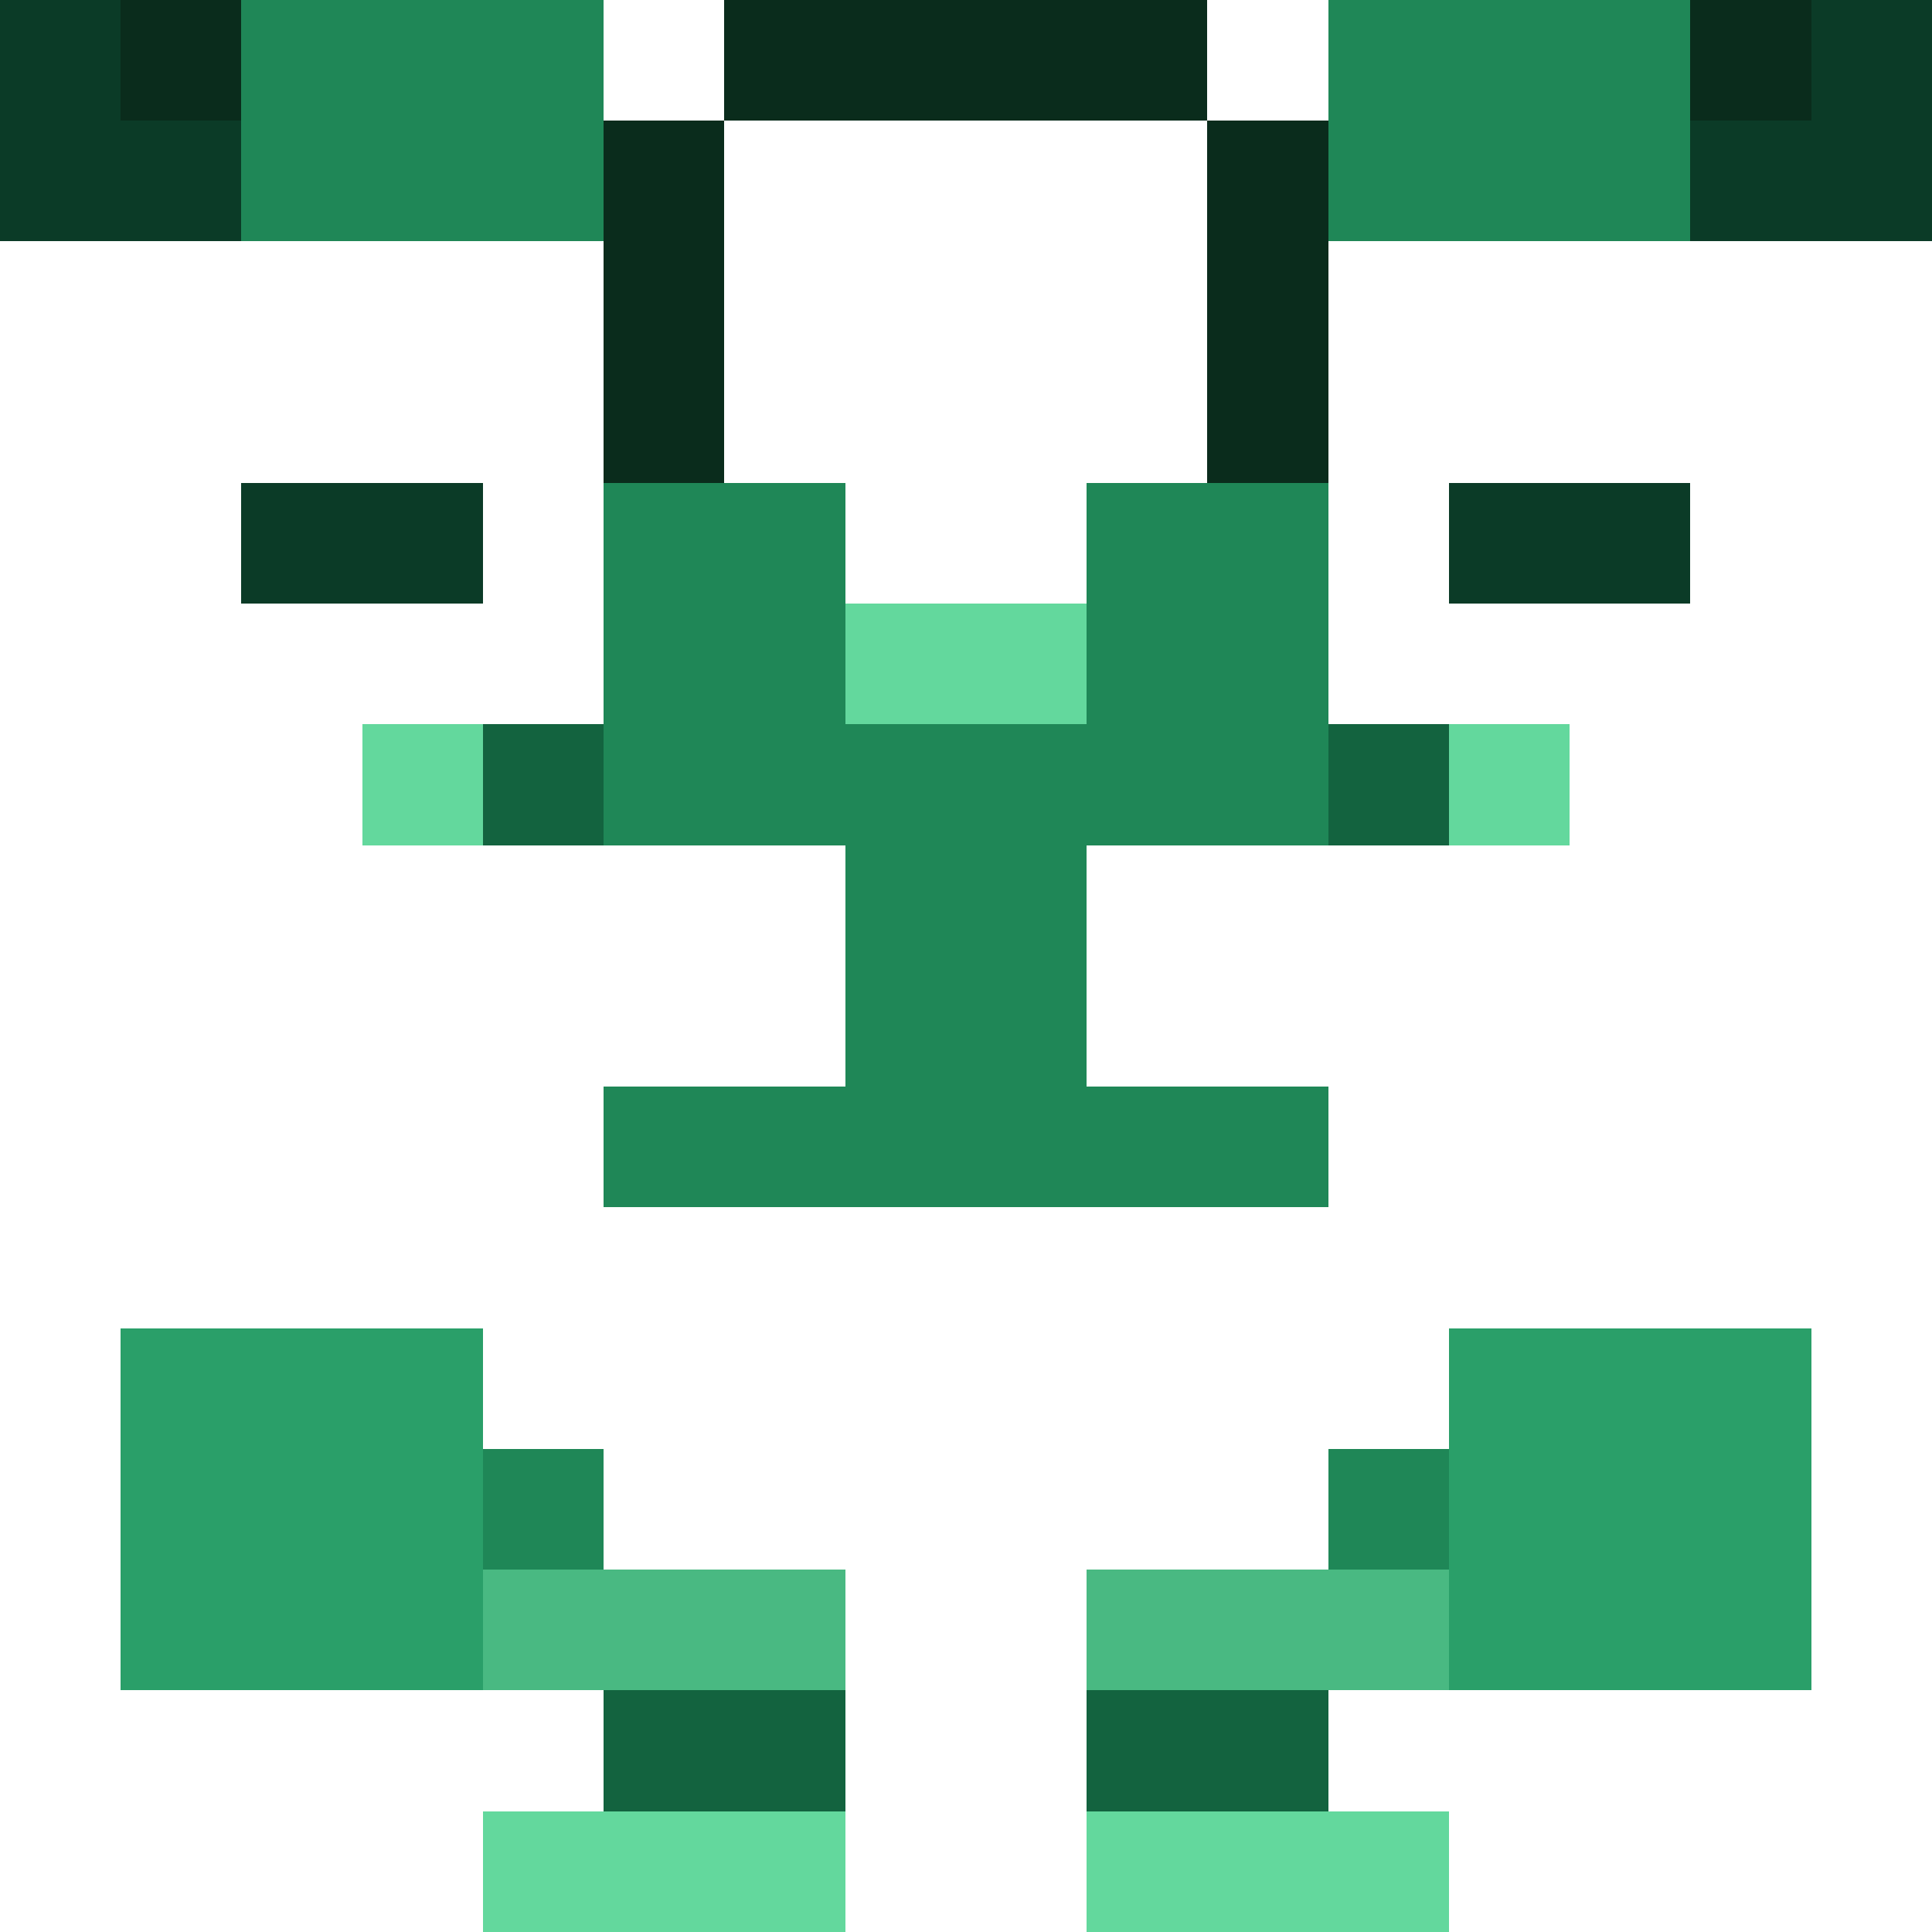
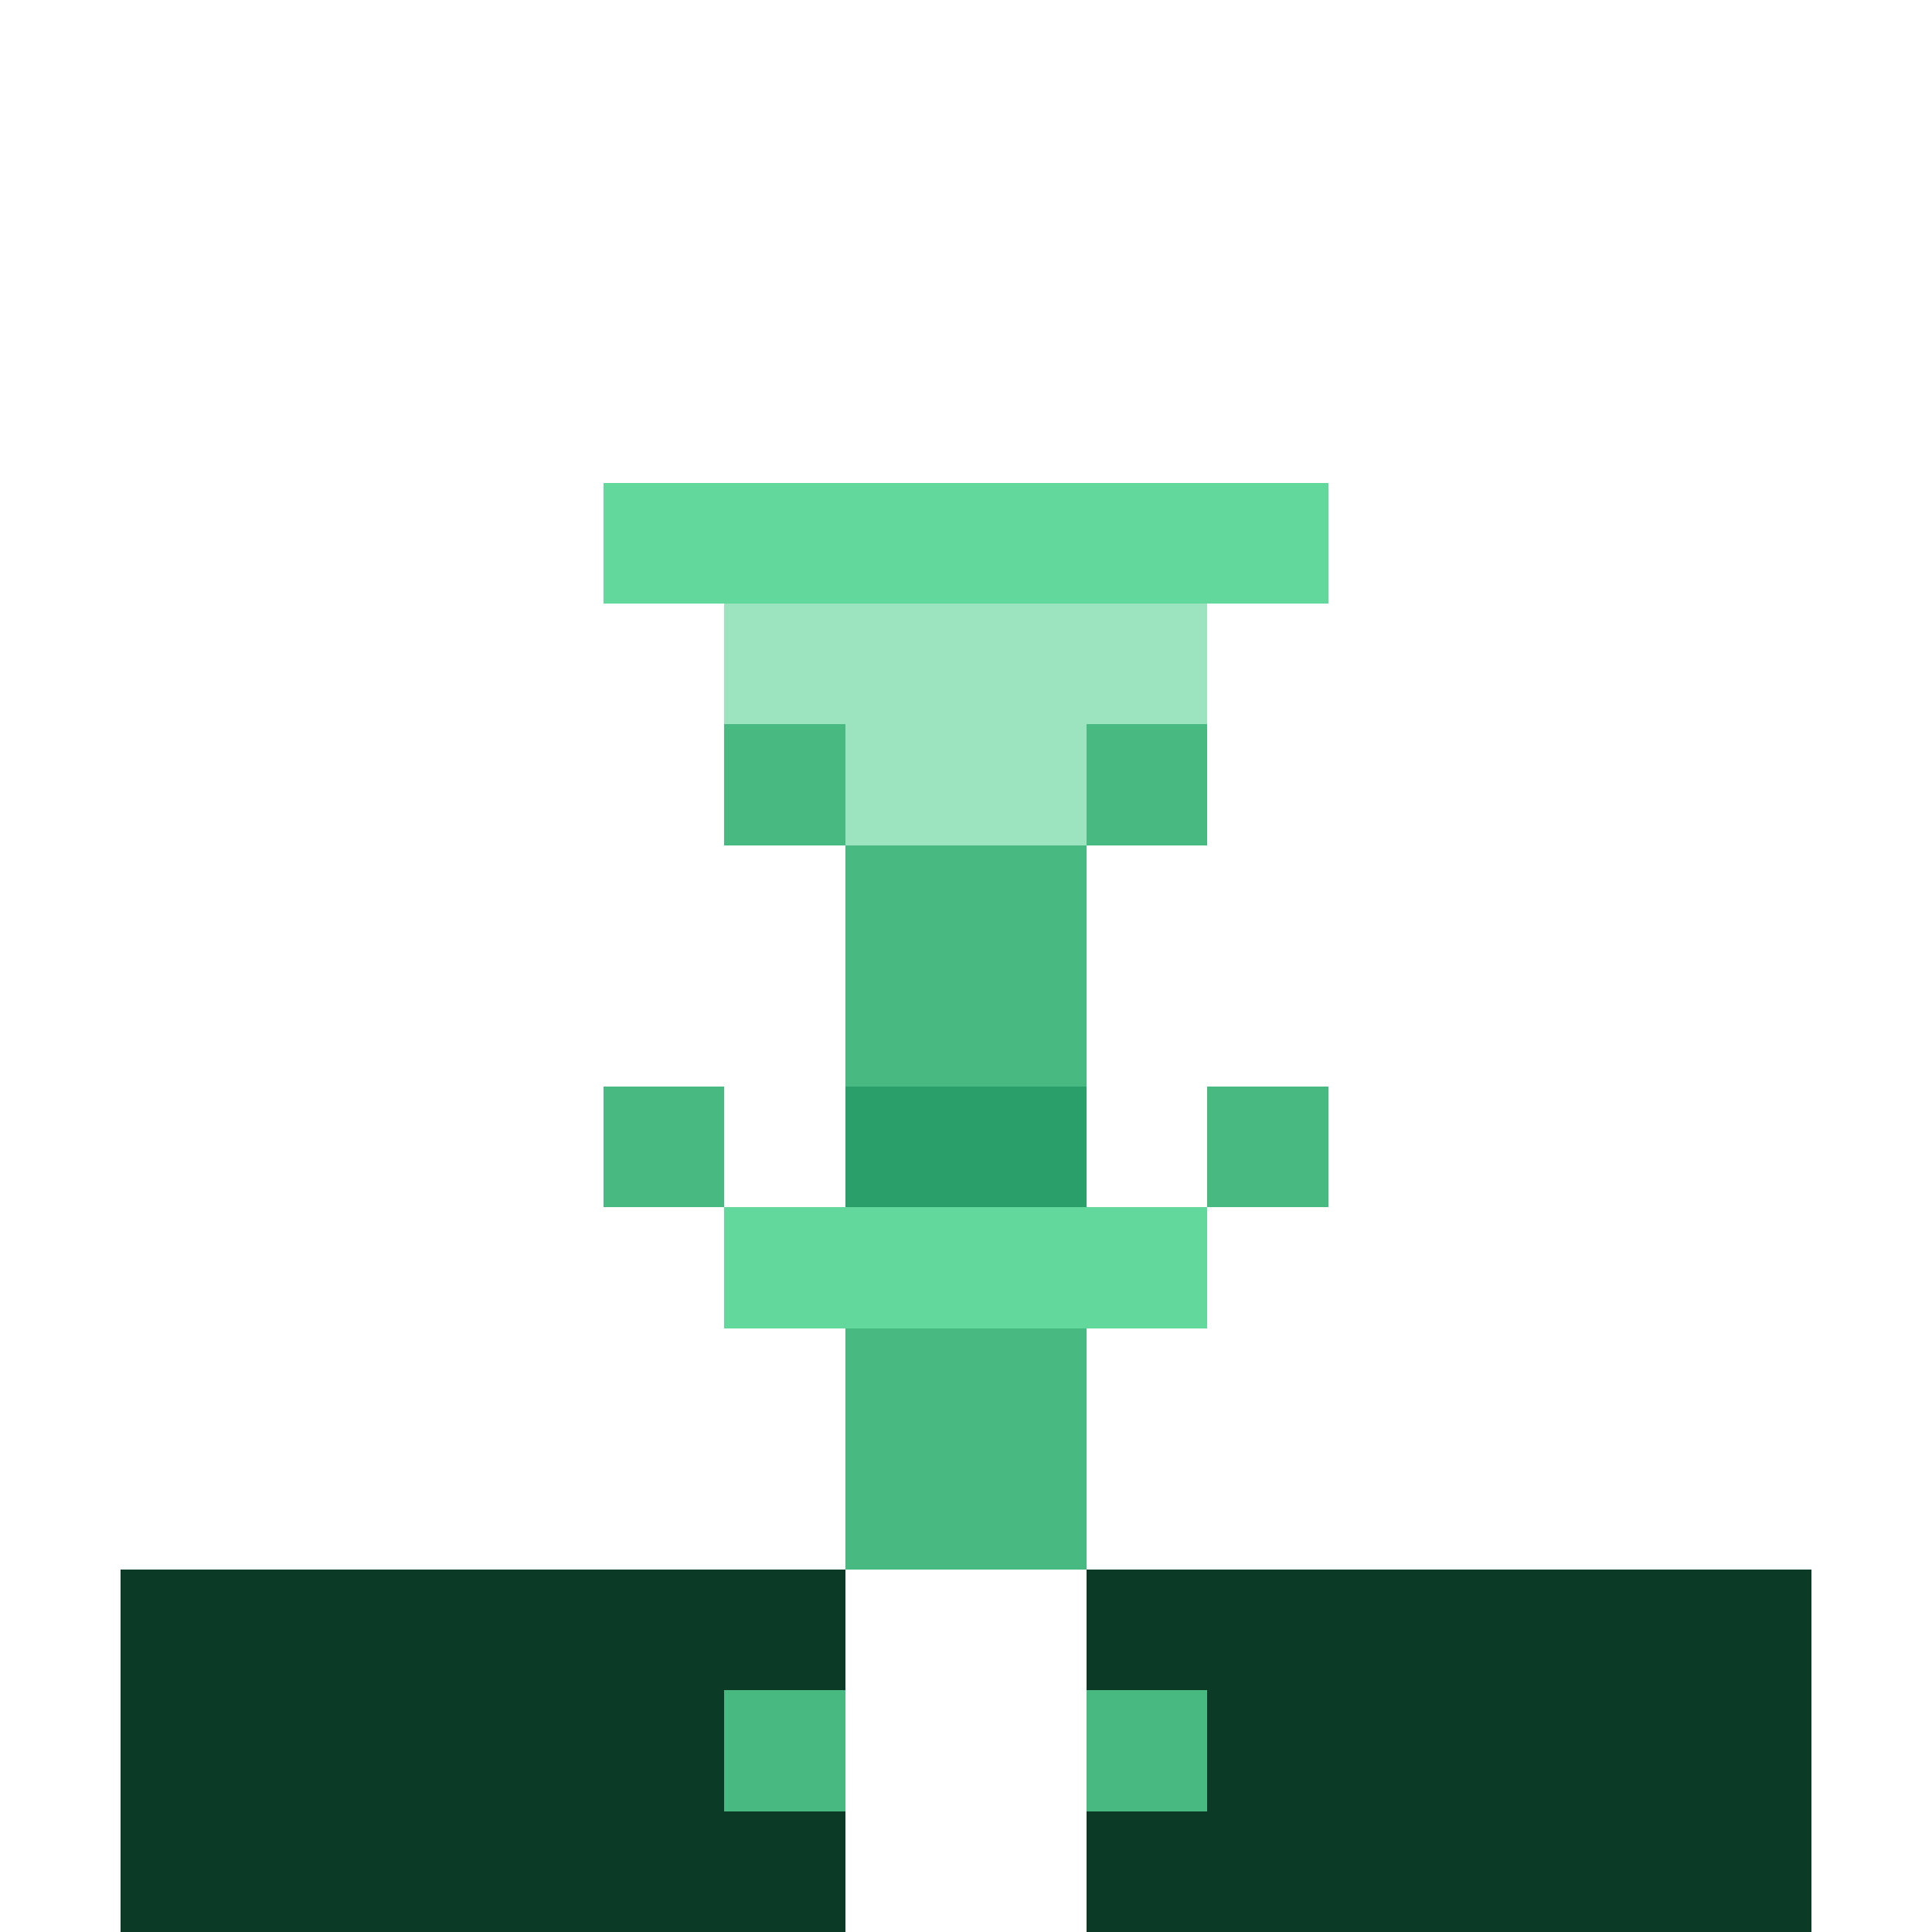
<svg xmlns="http://www.w3.org/2000/svg" width="64" height="64" viewBox="0 0 32 32" fill="none" shape-rendering="crispEdges">
-   <rect x="0" y="0" width="2" height="2" fill="#0B3B27" />
-   <rect x="2" y="0" width="2" height="2" fill="#0A2C1C" />
-   <rect x="4" y="0" width="6" height="2" fill="#1F8757" />
-   <rect x="12" y="0" width="8" height="2" fill="#0A2C1C" />
-   <rect x="22" y="0" width="6" height="2" fill="#1F8757" />
-   <rect x="28" y="0" width="2" height="2" fill="#0A2C1C" />
-   <rect x="30" y="0" width="2" height="2" fill="#0B3B27" />
-   <rect x="0" y="2" width="4" height="2" fill="#0B3B27" />
-   <rect x="4" y="2" width="6" height="2" fill="#1F8757" />
-   <rect x="10" y="2" width="2" height="2" fill="#0A2C1C" />
-   <rect x="20" y="2" width="2" height="2" fill="#0A2C1C" />
-   <rect x="22" y="2" width="6" height="2" fill="#1F8757" />
-   <rect x="28" y="2" width="4" height="2" fill="#0B3B27" />
-   <rect x="10" y="4" width="2" height="2" fill="#0A2C1C" />
-   <rect x="20" y="4" width="2" height="2" fill="#0A2C1C" />
-   <rect x="10" y="6" width="2" height="2" fill="#0A2C1C" />
-   <rect x="20" y="6" width="2" height="2" fill="#0A2C1C" />
-   <rect x="4" y="8" width="4" height="2" fill="#0B3B27" />
-   <rect x="10" y="8" width="4" height="2" fill="#1F8757" />
-   <rect x="18" y="8" width="4" height="2" fill="#1F8757" />
-   <rect x="24" y="8" width="4" height="2" fill="#0B3B27" />
-   <rect x="10" y="10" width="4" height="2" fill="#1F8757" />
-   <rect x="14" y="10" width="4" height="2" fill="#63D89D" />
-   <rect x="18" y="10" width="4" height="2" fill="#1F8757" />
-   <rect x="6" y="12" width="2" height="2" fill="#63D89D" />
-   <rect x="8" y="12" width="2" height="2" fill="#13633F" />
-   <rect x="10" y="12" width="12" height="2" fill="#1F8757" />
-   <rect x="22" y="12" width="2" height="2" fill="#13633F" />
-   <rect x="24" y="12" width="2" height="2" fill="#63D89D" />
-   <rect x="14" y="14" width="4" height="2" fill="#1F8757" />
-   <rect x="14" y="16" width="4" height="2" fill="#1F8757" />
-   <rect x="10" y="18" width="12" height="2" fill="#1F8757" />
-   <rect x="2" y="22" width="6" height="2" fill="#2A9F69" />
-   <rect x="24" y="22" width="6" height="2" fill="#2A9F69" />
-   <rect x="2" y="24" width="6" height="2" fill="#2A9F69" />
-   <rect x="8" y="24" width="2" height="2" fill="#1F8757" />
-   <rect x="22" y="24" width="2" height="2" fill="#1F8757" />
-   <rect x="24" y="24" width="6" height="2" fill="#2A9F69" />
-   <rect x="2" y="26" width="6" height="2" fill="#2A9F69" />
-   <rect x="8" y="26" width="6" height="2" fill="#49B982" />
-   <rect x="18" y="26" width="6" height="2" fill="#49B982" />
-   <rect x="24" y="26" width="6" height="2" fill="#2A9F69" />
-   <rect x="10" y="28" width="4" height="2" fill="#13633F" />
-   <rect x="18" y="28" width="4" height="2" fill="#13633F" />
-   <rect x="8" y="30" width="6" height="2" fill="#63D89D" />
-   <rect x="18" y="30" width="6" height="2" fill="#63D89D" />
+   <rect x="10" y="8" width="12" height="2" fill="#63D89D" />
+   <rect x="12" y="10" width="8" height="2" fill="#9CE4BF" />
+   <rect x="12" y="12" width="2" height="2" fill="#49B982" />
+   <rect x="14" y="12" width="4" height="2" fill="#9CE4BF" />
+   <rect x="18" y="12" width="2" height="2" fill="#49B982" />
+   <rect x="14" y="14" width="4" height="2" fill="#49B982" />
+   <rect x="14" y="16" width="4" height="2" fill="#49B982" />
+   <rect x="10" y="18" width="2" height="2" fill="#49B982" />
+   <rect x="14" y="18" width="4" height="2" fill="#2A9F69" />
+   <rect x="20" y="18" width="2" height="2" fill="#49B982" />
+   <rect x="12" y="20" width="8" height="2" fill="#63D89D" />
+   <rect x="14" y="22" width="4" height="2" fill="#49B982" />
+   <rect x="14" y="24" width="4" height="2" fill="#49B982" />
+   <rect x="2" y="26" width="12" height="2" fill="#0B3B27" />
+   <rect x="18" y="26" width="12" height="2" fill="#0B3B27" />
+   <rect x="2" y="28" width="10" height="2" fill="#0B3B27" />
+   <rect x="12" y="28" width="2" height="2" fill="#49B982" />
+   <rect x="18" y="28" width="2" height="2" fill="#49B982" />
+   <rect x="20" y="28" width="10" height="2" fill="#0B3B27" />
+   <rect x="2" y="30" width="12" height="2" fill="#0B3B27" />
+   <rect x="18" y="30" width="12" height="2" fill="#0B3B27" />
</svg>
